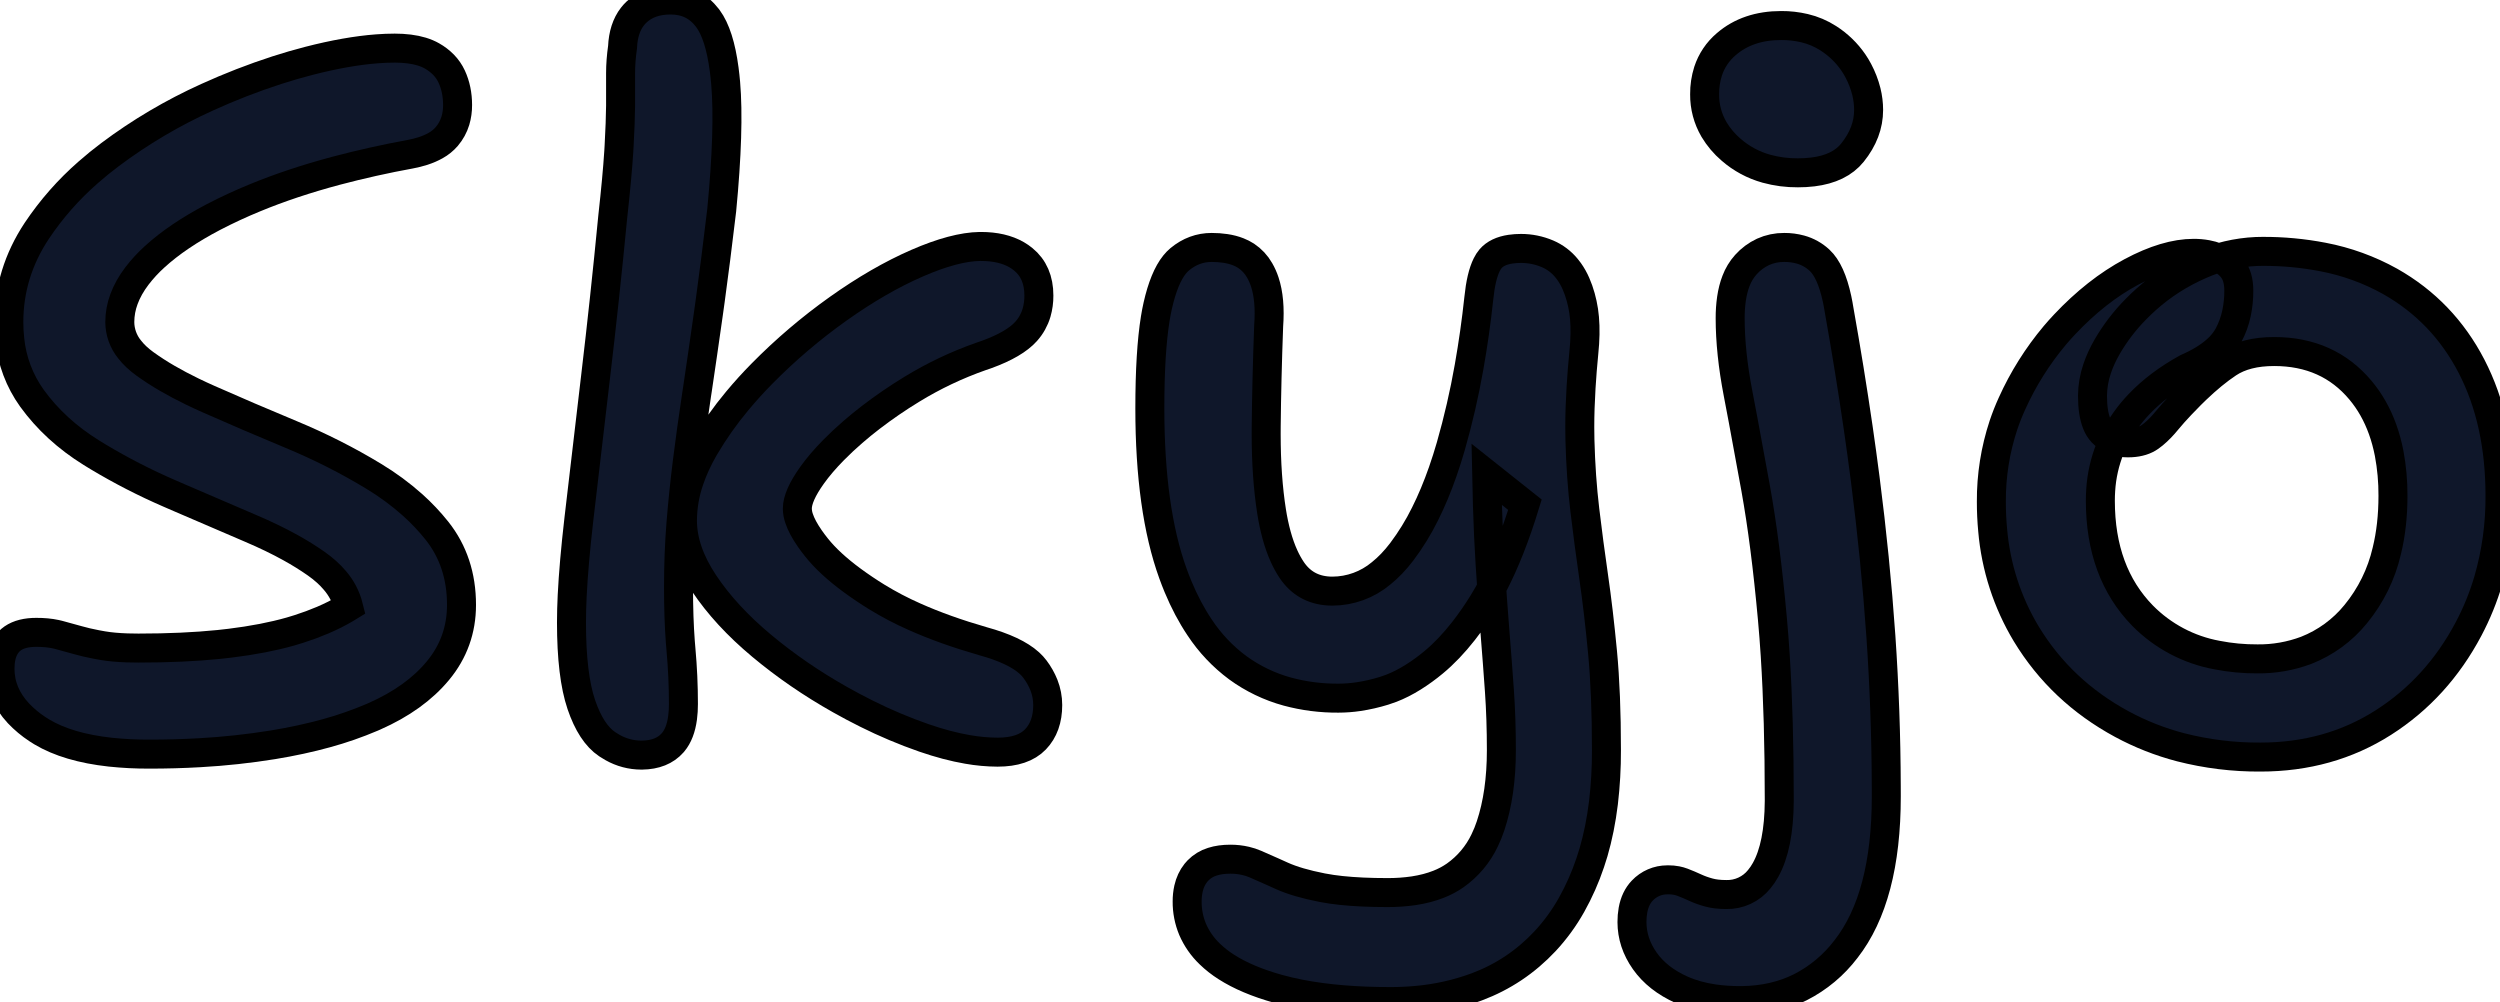
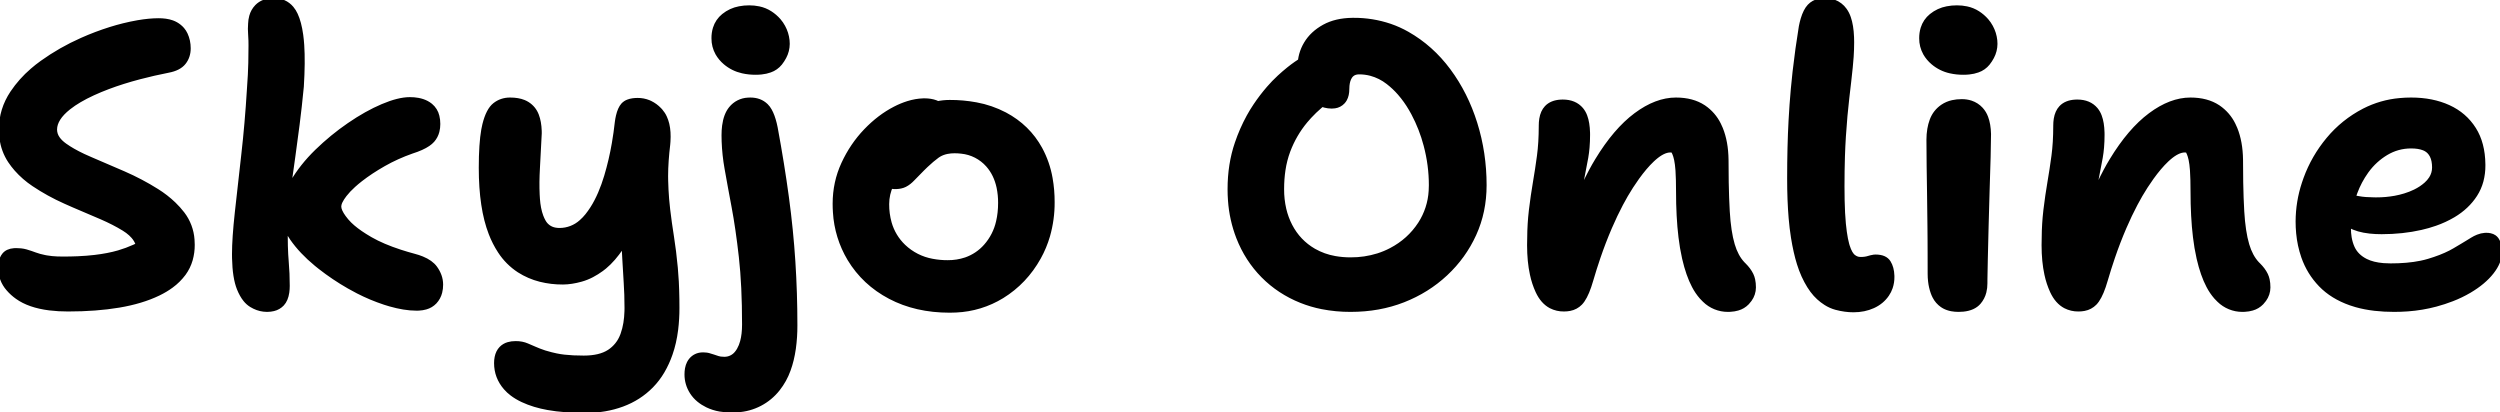
- <svg xmlns="http://www.w3.org/2000/svg" width="81.472" height="32.64" viewBox="0 0 81.472 32.64">
-   <g id="svgGroup" stroke-linecap="round" fill-rule="nonzero" font-size="9pt" stroke="#000" stroke-width="0.25mm" fill="#0f172a" style="stroke:#000;stroke-width:0.25mm;fill:#0f172a">
-     <path d="M 3.592 24.512 Q 2.211 24.36 1.36 23.851 A 3.274 3.274 0 0 1 1.216 23.76 A 3.517 3.517 0 0 1 0.601 23.246 Q 0 22.602 0 21.792 Q 0 21.382 0.146 21.109 A 0.913 0.913 0 0 1 0.288 20.912 Q 0.52 20.667 0.961 20.619 A 2.088 2.088 0 0 1 1.184 20.608 A 3.639 3.639 0 0 1 1.515 20.622 Q 1.675 20.637 1.814 20.667 A 1.984 1.984 0 0 1 1.904 20.688 Q 2.208 20.768 2.544 20.864 Q 2.801 20.938 3.134 21.002 A 10.763 10.763 0 0 0 3.344 21.04 A 4.767 4.767 0 0 0 3.717 21.088 Q 3.914 21.106 4.141 21.114 A 10.716 10.716 0 0 0 4.512 21.12 Q 5.97 21.12 7.132 21.002 A 17.435 17.435 0 0 0 7.504 20.96 A 15.507 15.507 0 0 0 8.553 20.796 Q 9.042 20.701 9.468 20.58 A 8.547 8.547 0 0 0 9.744 20.496 A 8.915 8.915 0 0 0 10.518 20.209 Q 10.924 20.035 11.264 19.834 A 5.363 5.363 0 0 0 11.36 19.776 A 2.082 2.082 0 0 0 10.913 18.915 Q 10.669 18.625 10.304 18.368 A 9.228 9.228 0 0 0 9.468 17.848 Q 8.88 17.522 8.16 17.216 A 327.155 327.155 0 0 1 5.859 16.227 A 359.961 359.961 0 0 1 5.52 16.08 A 19.885 19.885 0 0 1 3.2 14.889 A 18.198 18.198 0 0 1 2.976 14.752 Q 1.792 14.016 1.04 12.976 A 3.956 3.956 0 0 1 0.319 11.065 A 5.087 5.087 0 0 1 0.288 10.496 Q 0.288 8.896 1.2 7.52 A 9.639 9.639 0 0 1 2.873 5.618 A 11.554 11.554 0 0 1 3.584 5.04 Q 5.056 3.936 6.752 3.168 A 21.44 21.44 0 0 1 9.021 2.287 A 18.219 18.219 0 0 1 10.064 1.984 Q 11.301 1.666 12.285 1.591 A 7.659 7.659 0 0 1 12.864 1.568 A 3.745 3.745 0 0 1 13.334 1.596 Q 13.779 1.652 14.08 1.824 A 1.677 1.677 0 0 1 14.454 2.11 A 1.383 1.383 0 0 1 14.72 2.496 Q 14.912 2.912 14.912 3.424 A 1.74 1.74 0 0 1 14.84 3.936 A 1.436 1.436 0 0 1 14.56 4.448 A 1.344 1.344 0 0 1 14.195 4.744 Q 14.017 4.845 13.789 4.92 A 3.424 3.424 0 0 1 13.376 5.024 A 31.74 31.74 0 0 0 10.956 5.564 Q 9.501 5.953 8.304 6.448 A 16.546 16.546 0 0 0 6.958 7.072 Q 5.786 7.686 5.04 8.368 A 4.691 4.691 0 0 0 4.466 8.99 Q 4.18 9.366 4.04 9.749 A 2.155 2.155 0 0 0 3.904 10.496 A 1.425 1.425 0 0 0 4.223 11.387 Q 4.414 11.634 4.72 11.856 A 8.633 8.633 0 0 0 5.457 12.332 Q 5.827 12.547 6.259 12.757 A 16.461 16.461 0 0 0 6.8 13.008 Q 8.064 13.568 9.488 14.16 Q 10.912 14.752 12.176 15.52 A 8.481 8.481 0 0 1 13.449 16.458 A 6.885 6.885 0 0 1 14.24 17.296 Q 15.04 18.304 15.04 19.712 Q 15.04 20.928 14.272 21.856 Q 13.526 22.758 12.205 23.342 A 8.076 8.076 0 0 1 12.128 23.376 A 11.68 11.68 0 0 1 10.633 23.896 Q 9.824 24.12 8.896 24.272 A 22.941 22.941 0 0 1 6.515 24.53 A 28.577 28.577 0 0 1 4.864 24.576 A 11.687 11.687 0 0 1 3.592 24.512 Z" id="0" />
-     <path d="M 31.533 24.423 Q 30.868 24.309 30.112 24.048 A 15.8 15.8 0 0 1 28.241 23.259 A 18.873 18.873 0 0 1 27.376 22.8 Q 25.984 22.016 24.816 21.04 Q 23.648 20.064 22.944 19.008 Q 22.24 17.952 22.24 16.96 A 4.107 4.107 0 0 1 22.468 15.639 Q 22.64 15.131 22.94 14.61 A 6.946 6.946 0 0 1 22.96 14.576 A 11.299 11.299 0 0 1 24.029 13.061 A 13.999 13.999 0 0 1 24.832 12.176 Q 25.984 11.008 27.312 10.064 Q 28.64 9.12 29.888 8.576 Q 31.108 8.045 31.93 8.032 A 2.588 2.588 0 0 1 31.968 8.032 Q 32.666 8.032 33.134 8.303 A 1.623 1.623 0 0 1 33.344 8.448 Q 33.856 8.864 33.856 9.632 A 1.959 1.959 0 0 1 33.779 10.193 A 1.568 1.568 0 0 1 33.44 10.8 Q 33.063 11.22 32.162 11.549 A 7.46 7.46 0 0 1 31.968 11.616 Q 30.784 12.032 29.712 12.688 A 15.164 15.164 0 0 0 28.373 13.606 A 12.819 12.819 0 0 0 27.792 14.08 A 10.95 10.95 0 0 0 27.164 14.668 Q 26.749 15.089 26.464 15.488 Q 25.984 16.16 25.984 16.576 A 1.025 1.025 0 0 0 26.042 16.897 Q 26.138 17.186 26.393 17.553 A 5.593 5.593 0 0 0 26.608 17.84 Q 27.027 18.367 27.772 18.915 A 12.05 12.05 0 0 0 28.576 19.456 A 10.336 10.336 0 0 0 29.795 20.095 Q 30.778 20.535 32.032 20.896 Q 33.077 21.183 33.546 21.609 A 1.386 1.386 0 0 1 33.728 21.808 A 2.233 2.233 0 0 1 34.02 22.325 A 1.772 1.772 0 0 1 34.144 22.976 Q 34.144 23.68 33.744 24.096 Q 33.344 24.512 32.512 24.512 A 5.795 5.795 0 0 1 31.533 24.423 Z M 19.962 24.36 A 2.382 2.382 0 0 1 19.792 24.256 Q 19.264 23.904 18.944 22.96 Q 18.624 22.016 18.624 20.288 A 18.042 18.042 0 0 1 18.647 19.41 Q 18.699 18.358 18.864 16.928 Q 19.104 14.848 19.408 12.288 Q 19.712 9.728 19.968 7.072 Q 20.111 5.784 20.165 4.944 A 21.105 21.105 0 0 0 20.176 4.752 Q 20.219 3.965 20.224 3.447 A 13.571 13.571 0 0 0 20.224 3.328 L 20.224 2.384 Q 20.224 1.984 20.288 1.536 Q 20.315 0.921 20.61 0.54 A 1.298 1.298 0 0 1 20.736 0.4 Q 21.152 0 21.856 0 Q 22.607 0 23.052 0.581 A 1.822 1.822 0 0 1 23.072 0.608 Q 23.45 1.121 23.6 2.262 A 9.88 9.88 0 0 1 23.648 2.704 Q 23.776 4.192 23.52 6.848 A 188.345 188.345 0 0 1 23.327 8.421 Q 23.236 9.14 23.147 9.786 A 110.579 110.579 0 0 1 23.088 10.208 Q 22.894 11.582 22.728 12.692 A 209.85 209.85 0 0 1 22.704 12.848 Q 22.528 14.016 22.4 15.04 Q 22.272 16.064 22.192 17.056 Q 22.112 18.048 22.112 19.136 A 28.29 28.29 0 0 0 22.127 20.092 Q 22.142 20.528 22.171 20.915 A 15.935 15.935 0 0 0 22.192 21.168 Q 22.272 22.048 22.272 22.944 A 3.369 3.369 0 0 1 22.244 23.393 Q 22.176 23.902 21.938 24.187 A 1.003 1.003 0 0 1 21.92 24.208 Q 21.576 24.599 20.925 24.608 A 2.222 2.222 0 0 1 20.896 24.608 A 1.907 1.907 0 0 1 19.962 24.36 Z" id="1" />
-     <path d="M 48.448 15.456 L 49.696 16.448 Q 49.232 17.962 48.675 19.038 A 9.041 9.041 0 0 1 48.32 19.664 A 10.295 10.295 0 0 1 47.692 20.567 Q 47.217 21.173 46.72 21.584 A 6.178 6.178 0 0 1 46.052 22.069 Q 45.69 22.295 45.338 22.431 A 3.411 3.411 0 0 1 45.104 22.512 A 5.662 5.662 0 0 1 44.27 22.703 A 4.5 4.5 0 0 1 43.616 22.752 A 6.195 6.195 0 0 1 41.952 22.538 A 4.98 4.98 0 0 1 40.336 21.76 A 5.193 5.193 0 0 1 39.095 20.448 Q 38.699 19.86 38.39 19.117 A 9.8 9.8 0 0 1 38.224 18.688 Q 37.472 16.608 37.472 13.312 Q 37.472 11.476 37.649 10.381 A 6.879 6.879 0 0 1 37.728 9.968 Q 37.936 9.045 38.281 8.619 A 1.201 1.201 0 0 1 38.448 8.448 Q 38.912 8.064 39.488 8.064 A 2.958 2.958 0 0 1 39.933 8.096 Q 40.165 8.131 40.354 8.206 A 1.411 1.411 0 0 1 40.608 8.336 A 1.392 1.392 0 0 1 41.048 8.808 A 1.986 1.986 0 0 1 41.216 9.184 Q 41.408 9.76 41.344 10.624 Q 41.28 12.352 41.264 13.904 A 22.969 22.969 0 0 0 41.263 14.141 Q 41.263 15.55 41.44 16.672 A 7.046 7.046 0 0 0 41.604 17.444 Q 41.708 17.821 41.848 18.128 A 3.103 3.103 0 0 0 42.096 18.576 Q 42.528 19.217 43.308 19.261 A 2.071 2.071 0 0 0 43.424 19.264 A 2.479 2.479 0 0 0 45.007 18.686 Q 45.36 18.404 45.68 17.984 A 7.791 7.791 0 0 0 46.441 16.748 Q 46.755 16.121 47.018 15.368 A 15.709 15.709 0 0 0 47.28 14.544 A 25.385 25.385 0 0 0 47.876 11.957 A 32.907 32.907 0 0 0 48.192 9.728 Q 48.266 8.993 48.452 8.624 A 0.951 0.951 0 0 1 48.576 8.432 Q 48.788 8.185 49.226 8.12 A 2.328 2.328 0 0 1 49.568 8.096 Q 50.016 8.096 50.432 8.272 A 1.621 1.621 0 0 1 51.053 8.74 A 1.98 1.98 0 0 1 51.136 8.848 A 2.185 2.185 0 0 1 51.36 9.247 Q 51.447 9.445 51.513 9.681 A 4.232 4.232 0 0 1 51.568 9.904 A 3.617 3.617 0 0 1 51.637 10.364 Q 51.681 10.865 51.616 11.488 A 30.82 30.82 0 0 0 51.525 12.623 Q 51.483 13.317 51.483 13.919 A 15.856 15.856 0 0 0 51.488 14.336 Q 51.52 15.552 51.648 16.624 Q 51.776 17.696 51.936 18.8 Q 52.096 19.904 52.224 21.248 Q 52.352 22.592 52.352 24.448 A 14.24 14.24 0 0 1 52.255 26.16 Q 52.149 27.027 51.931 27.774 A 8.19 8.19 0 0 1 51.824 28.112 A 8.046 8.046 0 0 1 51.215 29.488 A 6.169 6.169 0 0 1 50.352 30.672 Q 49.408 31.68 48.128 32.16 A 7.572 7.572 0 0 1 46.156 32.602 A 9.187 9.187 0 0 1 45.312 32.64 Q 43.646 32.64 42.383 32.396 A 9.238 9.238 0 0 1 41.648 32.224 Q 40.63 31.939 39.964 31.512 A 3.365 3.365 0 0 1 39.424 31.088 A 2.457 2.457 0 0 1 38.866 30.287 A 2.317 2.317 0 0 1 38.688 29.376 A 1.878 1.878 0 0 1 38.732 28.96 Q 38.799 28.662 38.972 28.445 A 1.16 1.16 0 0 1 39.04 28.368 A 1.107 1.107 0 0 1 39.509 28.082 Q 39.763 28 40.096 28 A 2.177 2.177 0 0 1 40.6 28.057 A 1.855 1.855 0 0 1 40.912 28.16 Q 41.165 28.27 41.479 28.41 A 92.533 92.533 0 0 1 41.776 28.544 Q 42.272 28.768 43.088 28.928 A 7.191 7.191 0 0 0 43.708 29.019 Q 44.355 29.088 45.216 29.088 A 5.722 5.722 0 0 0 46.075 29.028 Q 46.519 28.96 46.881 28.817 A 2.629 2.629 0 0 0 47.424 28.528 A 2.939 2.939 0 0 0 48.385 27.384 A 3.855 3.855 0 0 0 48.576 26.912 Q 48.928 25.856 48.928 24.448 Q 48.928 23.424 48.864 22.512 Q 48.8 21.6 48.72 20.608 Q 48.64 19.616 48.56 18.368 Q 48.505 17.51 48.473 16.456 A 87.791 87.791 0 0 1 48.448 15.456 Z" id="2" />
-     <path d="M 55.849 32.55 Q 55.266 32.465 54.8 32.256 Q 54.016 31.904 53.6 31.312 Q 53.184 30.72 53.184 30.048 A 2.156 2.156 0 0 1 53.217 29.659 Q 53.289 29.266 53.52 29.024 A 1.117 1.117 0 0 1 54.334 28.673 A 1.465 1.465 0 0 1 54.368 28.672 A 1.415 1.415 0 0 1 54.639 28.697 A 1.149 1.149 0 0 1 54.832 28.752 Q 55.04 28.832 55.248 28.928 Q 55.456 29.024 55.696 29.088 A 1.784 1.784 0 0 0 55.939 29.134 Q 56.086 29.152 56.256 29.152 A 1.337 1.337 0 0 0 57.33 28.654 A 1.957 1.957 0 0 0 57.536 28.352 Q 57.975 27.568 57.984 26.108 A 9.954 9.954 0 0 0 57.984 26.048 Q 57.984 23.427 57.853 21.368 A 44.976 44.976 0 0 0 57.76 20.16 Q 57.536 17.696 57.216 15.92 Q 56.996 14.699 56.806 13.69 A 193.96 193.96 0 0 0 56.64 12.816 Q 56.384 11.488 56.384 10.368 A 4.346 4.346 0 0 1 56.427 9.736 Q 56.474 9.413 56.575 9.154 A 1.679 1.679 0 0 1 56.896 8.624 A 1.731 1.731 0 0 1 57.454 8.209 A 1.639 1.639 0 0 1 58.144 8.064 A 1.948 1.948 0 0 1 58.674 8.133 A 1.497 1.497 0 0 1 59.296 8.48 Q 59.672 8.829 59.868 9.743 A 6.91 6.91 0 0 1 59.936 10.112 A 122.343 122.343 0 0 1 60.557 13.944 A 104.167 104.167 0 0 1 60.784 15.6 Q 61.12 18.208 61.296 20.736 A 74.711 74.711 0 0 1 61.471 25.617 A 81.638 81.638 0 0 1 61.472 25.952 Q 61.472 29.248 60.16 30.928 A 4.336 4.336 0 0 1 58.667 32.175 Q 57.82 32.595 56.772 32.608 A 5.421 5.421 0 0 1 56.704 32.608 A 5.945 5.945 0 0 1 55.849 32.55 Z M 57.565 5.498 A 2.948 2.948 0 0 1 56.416 4.88 A 2.67 2.67 0 0 1 55.857 4.219 A 2.227 2.227 0 0 1 55.552 3.072 A 2.403 2.403 0 0 1 55.664 2.322 A 1.947 1.947 0 0 1 56.256 1.44 Q 56.96 0.832 58.048 0.832 A 3.227 3.227 0 0 1 58.807 0.918 A 2.483 2.483 0 0 1 59.584 1.248 A 2.849 2.849 0 0 1 60.398 2.035 A 2.743 2.743 0 0 1 60.56 2.304 A 3.011 3.011 0 0 1 60.822 2.984 A 2.503 2.503 0 0 1 60.896 3.584 Q 60.896 4.32 60.368 4.976 Q 59.949 5.497 59.076 5.604 A 3.97 3.97 0 0 1 58.592 5.632 A 3.766 3.766 0 0 1 57.565 5.498 Z" id="3" />
-     <path d="M 71.062 24.352 A 8.6 8.6 0 0 1 69.152 23.6 Q 67.168 22.528 66.032 20.656 A 7.855 7.855 0 0 1 64.939 17.281 A 9.763 9.763 0 0 1 64.896 16.352 A 7.789 7.789 0 0 1 65.29 13.856 A 7.259 7.259 0 0 1 65.568 13.152 A 9.575 9.575 0 0 1 66.964 10.93 A 8.877 8.877 0 0 1 67.28 10.576 Q 68.32 9.472 69.456 8.864 Q 70.592 8.256 71.488 8.256 A 2.33 2.33 0 0 1 71.919 8.294 A 1.871 1.871 0 0 1 72.24 8.384 A 1.279 1.279 0 0 1 72.548 8.55 A 1.068 1.068 0 0 1 72.768 8.768 A 0.88 0.88 0 0 1 72.906 9.05 Q 72.96 9.234 72.96 9.472 A 3.497 3.497 0 0 1 72.886 10.206 A 2.713 2.713 0 0 1 72.624 10.928 A 1.775 1.775 0 0 1 72.247 11.397 Q 71.88 11.731 71.264 12 Q 70.336 12.512 69.712 13.168 A 4.701 4.701 0 0 0 68.911 14.295 A 4.354 4.354 0 0 0 68.768 14.608 A 4.366 4.366 0 0 0 68.459 15.977 A 5.16 5.16 0 0 0 68.448 16.32 Q 68.448 18.656 69.824 20.064 A 4.562 4.562 0 0 0 72.249 21.348 A 6.668 6.668 0 0 0 73.568 21.472 A 4.373 4.373 0 0 0 75.157 21.193 A 3.926 3.926 0 0 0 76.768 20.016 A 5.032 5.032 0 0 0 77.783 17.954 Q 77.984 17.135 77.984 16.16 A 7.261 7.261 0 0 0 77.859 14.772 Q 77.699 13.951 77.334 13.307 A 3.963 3.963 0 0 0 76.928 12.72 Q 75.872 11.456 74.112 11.456 Q 73.184 11.456 72.608 11.84 Q 72.113 12.17 71.571 12.689 A 11.444 11.444 0 0 0 71.392 12.864 A 16.908 16.908 0 0 0 71.072 13.193 Q 70.809 13.471 70.624 13.696 A 3.93 3.93 0 0 1 70.41 13.938 Q 70.295 14.057 70.182 14.15 A 2.022 2.022 0 0 1 70.064 14.24 Q 69.827 14.408 69.455 14.429 A 1.941 1.941 0 0 1 69.344 14.432 A 1.269 1.269 0 0 1 68.95 14.373 A 1.041 1.041 0 0 1 68.512 14.096 A 0.923 0.923 0 0 1 68.33 13.803 Q 68.192 13.463 68.192 12.896 A 2.765 2.765 0 0 1 68.342 12.018 Q 68.46 11.663 68.672 11.296 A 6.101 6.101 0 0 1 69.608 10.074 A 7.133 7.133 0 0 1 69.936 9.76 Q 70.72 9.056 71.712 8.624 A 5.04 5.04 0 0 1 73.528 8.196 A 4.836 4.836 0 0 1 73.728 8.192 A 10.124 10.124 0 0 1 75.705 8.376 A 7.306 7.306 0 0 1 77.888 9.168 Q 79.616 10.144 80.544 11.936 Q 81.472 13.728 81.472 16.16 A 9.692 9.692 0 0 1 81.092 18.913 A 8.543 8.543 0 0 1 80.448 20.496 Q 79.424 22.432 77.664 23.552 Q 75.904 24.672 73.664 24.672 A 10.204 10.204 0 0 1 71.062 24.352 Z" id="4" />
+ <svg xmlns="http://www.w3.org/2000/svg" width="621" height="102.101" viewBox="0 0 621 102.101">
+   <g id="svgGroup" stroke-linecap="round" fill-rule="nonzero" font-size="9pt" stroke="#000" stroke-width="0.25mm" fill="#000" style="stroke:#000;stroke-width:0.25mm;fill:#000">
+     <path d="M 328.356 76.324 A 29.468 29.468 0 0 1 323.2 74.8 Q 317.7 72.6 313.7 68.55 Q 309.7 64.5 307.55 59 A 31.618 31.618 0 0 1 305.503 49.796 A 37.438 37.438 0 0 1 305.4 47 Q 305.4 40.8 307.2 35.55 A 41.832 41.832 0 0 1 310.109 28.922 A 36.025 36.025 0 0 1 311.8 26.15 A 44.077 44.077 0 0 1 315.055 21.884 A 34.844 34.844 0 0 1 317.75 19.1 A 45.058 45.058 0 0 1 320.049 17.115 Q 321.913 15.619 323.6 14.65 Q 325.835 13.367 327.317 13.146 A 3.963 3.963 0 0 1 327.9 13.1 A 10.727 10.727 0 0 1 329.166 13.171 Q 330.15 13.288 330.9 13.6 A 3.622 3.622 0 0 1 331.822 14.174 Q 332.53 14.765 333.2 15.8 Q 335.1 18.4 334.15 20.5 A 8.136 8.136 0 0 1 332.546 22.818 A 11.206 11.206 0 0 1 330.9 24.2 A 32.481 32.481 0 0 0 325.326 28.987 A 29.682 29.682 0 0 0 324.35 30.1 Q 321.6 33.4 320.05 37.5 A 23.137 23.137 0 0 0 318.841 42.224 Q 318.503 44.452 318.5 46.961 A 37.553 37.553 0 0 0 318.5 47 A 21.648 21.648 0 0 0 319.045 51.954 A 17.555 17.555 0 0 0 320.55 56.05 Q 322.6 60 326.4 62.2 A 15.988 15.988 0 0 0 331.588 64.065 A 21.8 21.8 0 0 0 335.5 64.4 A 22.249 22.249 0 0 0 342.287 63.389 A 20.097 20.097 0 0 0 345.5 62.05 Q 350 59.7 352.7 55.55 A 16.76 16.76 0 0 0 355.353 47.413 A 20.659 20.659 0 0 0 355.4 46 Q 355.4 41 354.1 36.1 A 36.432 36.432 0 0 0 351.018 28.204 A 33.561 33.561 0 0 0 350.4 27.1 A 25.201 25.201 0 0 0 347.61 23.196 A 20.158 20.158 0 0 0 344.75 20.5 A 11.906 11.906 0 0 0 340.491 18.367 A 11.353 11.353 0 0 0 337.6 18 A 3.21 3.21 0 0 0 336.712 18.116 A 2.242 2.242 0 0 0 335.4 19.1 Q 334.858 19.952 334.736 21.283 A 8.937 8.937 0 0 0 334.7 22.1 Q 334.7 23.649 334.129 24.681 A 3.505 3.505 0 0 1 333.65 25.35 A 3.462 3.462 0 0 1 331.552 26.445 A 4.943 4.943 0 0 1 330.8 26.5 A 7.048 7.048 0 0 1 327.43 25.628 A 8.625 8.625 0 0 1 326.95 25.35 A 7.77 7.77 0 0 1 324.737 23.249 A 10.115 10.115 0 0 1 323.95 21.95 A 9.901 9.901 0 0 1 323.092 19.46 Q 322.855 18.327 322.811 17.018 A 18.101 18.101 0 0 1 322.8 16.4 Q 322.8 13.4 324.35 10.8 Q 325.9 8.2 328.9 6.55 Q 331.805 4.953 335.927 4.902 A 22.092 22.092 0 0 1 336.2 4.9 A 27.796 27.796 0 0 1 345.31 6.365 A 25.564 25.564 0 0 1 349.6 8.3 Q 355.6 11.7 359.9 17.5 Q 364.2 23.3 366.5 30.65 Q 368.8 38 368.8 46 Q 368.8 52.6 366.25 58.2 Q 363.7 63.8 359.15 68.05 Q 354.6 72.3 348.6 74.65 Q 342.6 77 335.5 77 A 36.249 36.249 0 0 1 328.356 76.324 Z M 154.5 49.6 L 158.7 52.9 A 54.859 54.859 0 0 1 157.017 56.901 Q 156.143 58.758 155.21 60.307 A 28.618 28.618 0 0 1 154.35 61.65 A 27.374 27.374 0 0 1 152.408 64.19 Q 151.331 65.43 150.214 66.356 A 14.879 14.879 0 0 1 149.45 66.95 A 18.841 18.841 0 0 1 147.071 68.432 A 13.998 13.998 0 0 1 144.4 69.5 Q 141.942 70.189 139.87 70.2 A 12.668 12.668 0 0 1 139.8 70.2 A 22.589 22.589 0 0 1 134.182 69.53 A 17.969 17.969 0 0 1 128.9 67.25 A 16.278 16.278 0 0 1 124.118 62.45 A 23.357 23.357 0 0 1 121.85 58 Q 119.4 51.7 119.4 41.7 Q 119.4 35.713 120.022 32.216 A 19.576 19.576 0 0 1 120.3 30.9 Q 121.2 27.3 122.85 26 Q 124.5 24.7 126.7 24.7 Q 128.708 24.7 130.135 25.281 A 5.702 5.702 0 0 1 131.05 25.75 Q 132.7 26.8 133.4 28.65 Q 134.019 30.285 134.091 32.506 A 18.366 18.366 0 0 1 134.1 33.1 Q 133.9 37.4 133.65 41.7 Q 133.439 45.329 133.584 48.352 A 45.123 45.123 0 0 0 133.65 49.45 A 18.891 18.891 0 0 0 133.934 51.663 Q 134.153 52.796 134.509 53.734 A 8.907 8.907 0 0 0 135.1 55 A 3.942 3.942 0 0 0 137.928 57.007 A 5.867 5.867 0 0 0 139 57.1 A 7.934 7.934 0 0 0 144.337 55.033 A 11.942 11.942 0 0 0 145.8 53.5 A 21.541 21.541 0 0 0 148.098 49.936 Q 149.048 48.116 149.839 45.912 A 43.249 43.249 0 0 0 150.55 43.75 A 69.628 69.628 0 0 0 152.452 35.614 A 85.31 85.31 0 0 0 153.2 30.3 A 15.748 15.748 0 0 1 153.471 28.791 Q 153.901 26.959 154.7 26.05 A 3.241 3.241 0 0 1 155.977 25.185 Q 156.514 24.975 157.188 24.879 A 8.684 8.684 0 0 1 158.4 24.8 A 7.212 7.212 0 0 1 161.184 25.336 A 6.961 6.961 0 0 1 161.55 25.5 A 8.12 8.12 0 0 1 163.858 27.185 A 9.431 9.431 0 0 1 164.15 27.5 A 6.692 6.692 0 0 1 165.226 29.189 Q 165.556 29.917 165.772 30.784 A 11.259 11.259 0 0 1 165.8 30.9 Q 166.23 32.705 166.069 35.175 A 24.026 24.026 0 0 1 166 36 A 78.235 78.235 0 0 0 165.631 39.833 Q 165.486 41.899 165.486 43.727 A 43.28 43.28 0 0 0 165.5 44.85 A 83.972 83.972 0 0 0 165.742 49.468 A 68.796 68.796 0 0 0 166 52.05 Q 166.4 55.4 166.95 58.85 Q 167.5 62.3 167.9 66.55 A 81.673 81.673 0 0 1 168.144 69.942 Q 168.251 72.002 168.285 74.329 A 150.63 150.63 0 0 1 168.3 76.5 A 43.141 43.141 0 0 1 167.981 81.895 Q 167.563 85.203 166.6 87.95 A 24.215 24.215 0 0 1 164.6 92.301 A 18.697 18.697 0 0 1 161.85 95.9 Q 158.8 99 154.6 100.55 Q 150.4 102.1 145.5 102.1 A 66.615 66.615 0 0 1 140.48 101.923 Q 138.109 101.743 136.089 101.381 A 28.349 28.349 0 0 1 132.8 100.6 A 22.519 22.519 0 0 1 129.764 99.442 Q 128.266 98.734 127.12 97.86 A 10.557 10.557 0 0 1 125.55 96.4 Q 123.2 93.7 123.2 90.2 A 7.392 7.392 0 0 1 123.335 88.744 Q 123.61 87.374 124.45 86.5 A 3.993 3.993 0 0 1 126.22 85.449 Q 127.05 85.2 128.1 85.2 Q 129.7 85.2 130.95 85.75 Q 131.81 86.129 132.882 86.578 A 183.058 183.058 0 0 0 133.9 87 Q 135.169 87.523 136.938 87.961 A 37.46 37.46 0 0 0 138.2 88.25 A 21.324 21.324 0 0 0 140.177 88.564 Q 141.21 88.682 142.416 88.741 A 52.846 52.846 0 0 0 145 88.8 Q 149 88.8 151.3 87.3 A 8.235 8.235 0 0 0 154.499 83.316 A 10.2 10.2 0 0 0 154.6 83.05 A 15.585 15.585 0 0 0 155.318 80.242 Q 155.547 78.844 155.59 77.251 A 27.705 27.705 0 0 0 155.6 76.5 Q 155.6 73.1 155.4 70.2 Q 155.2 67.3 155.05 64.3 Q 154.9 61.3 154.7 57.75 A 117.585 117.585 0 0 1 154.563 54.443 Q 154.516 52.752 154.504 50.873 A 201.558 201.558 0 0 1 154.5 49.6 Z M 391.8 61.6 L 388.7 58.6 A 106.578 106.578 0 0 1 391.652 50.046 Q 393.303 45.883 395.163 42.411 A 56.207 56.207 0 0 1 396.65 39.8 Q 401.2 32.3 406.3 28.5 Q 411.4 24.7 416.3 24.7 Q 420.422 24.7 423.195 26.53 A 9.718 9.718 0 0 1 423.3 26.6 A 11.185 11.185 0 0 1 427.028 30.91 A 13.957 13.957 0 0 1 427.5 31.95 Q 428.837 35.244 428.897 39.676 A 30.992 30.992 0 0 1 428.9 40.1 A 298.149 298.149 0 0 0 428.942 45.266 Q 428.977 47.29 429.042 49.098 A 147.665 147.665 0 0 0 429.2 52.5 Q 429.5 57.6 430.45 60.8 Q 431.309 63.694 432.945 65.443 A 8.342 8.342 0 0 0 433.3 65.8 A 10.697 10.697 0 0 1 434.293 66.936 A 7.851 7.851 0 0 1 435.1 68.25 A 5.574 5.574 0 0 1 435.51 69.469 Q 435.7 70.332 435.7 71.4 A 5.219 5.219 0 0 1 434.693 74.468 A 7.164 7.164 0 0 1 434.05 75.25 A 5.262 5.262 0 0 1 431.664 76.677 Q 430.813 76.93 429.788 76.985 A 10.934 10.934 0 0 1 429.2 77 A 8.325 8.325 0 0 1 423.339 74.61 A 11.602 11.602 0 0 1 422.6 73.85 A 13.966 13.966 0 0 1 420.719 71.079 Q 419.261 68.317 418.315 64.215 A 44.553 44.553 0 0 1 418.3 64.15 A 51.413 51.413 0 0 1 417.401 58.862 Q 416.8 53.892 416.8 47.5 Q 416.8 44.46 416.665 42.412 A 40.407 40.407 0 0 0 416.65 42.2 Q 416.546 40.746 416.323 39.676 A 9.806 9.806 0 0 0 416.1 38.8 A 7.019 7.019 0 0 0 415.576 37.532 A 5.596 5.596 0 0 0 414.95 36.6 A 7.804 7.804 0 0 0 414.03 35.676 A 10.702 10.702 0 0 0 413 34.9 A 21.392 21.392 0 0 1 414.695 34.964 Q 415.522 35.03 416.236 35.164 A 10.492 10.492 0 0 1 417.05 35.35 A 4.395 4.395 0 0 1 418.366 35.94 A 3.744 3.744 0 0 1 419.5 37.15 A 4.391 4.391 0 0 1 419.944 38.226 Q 420.259 39.369 420.203 41.028 A 15.744 15.744 0 0 1 420.2 41.1 A 26.107 26.107 0 0 0 419.336 40.022 Q 418.504 39.043 417.816 38.479 A 5.803 5.803 0 0 0 417.45 38.2 Q 416.3 37.4 414.9 37.4 Q 413.183 37.4 410.976 39.32 A 16.585 16.585 0 0 0 410.5 39.75 A 24.641 24.641 0 0 0 408.59 41.78 Q 407.678 42.857 406.735 44.168 A 54.007 54.007 0 0 0 405.25 46.35 A 57.374 57.374 0 0 0 402.716 50.697 Q 401.305 53.366 399.95 56.5 A 102.302 102.302 0 0 0 397.081 63.965 A 128.917 128.917 0 0 0 395.3 69.6 Q 394.339 72.965 393.185 74.629 A 5.732 5.732 0 0 1 392.6 75.35 A 4.963 4.963 0 0 1 389.947 76.764 A 7.289 7.289 0 0 1 388.5 76.9 A 6.956 6.956 0 0 1 385.185 76.129 Q 383.131 75.037 381.9 72.4 A 20.218 20.218 0 0 1 380.502 68.159 Q 379.8 64.947 379.8 60.9 A 95.632 95.632 0 0 1 379.863 57.333 Q 379.929 55.571 380.064 54.006 A 51.617 51.617 0 0 1 380.25 52.2 Q 380.7 48.5 381.25 45.3 Q 381.8 42.1 382.25 38.75 Q 382.693 35.453 382.7 31.332 A 77.932 77.932 0 0 0 382.7 31.2 A 10.29 10.29 0 0 1 382.824 29.551 Q 383.116 27.755 384.1 26.7 Q 385.38 25.329 387.747 25.211 A 9.139 9.139 0 0 1 388.2 25.2 Q 391.2 25.2 392.85 27.15 A 5.742 5.742 0 0 1 393.823 28.868 Q 394.433 30.501 394.493 32.949 A 22.242 22.242 0 0 1 394.5 33.5 A 37.039 37.039 0 0 1 394.373 36.639 A 28.251 28.251 0 0 1 394.05 39.15 Q 393.6 41.7 393 44.65 A 52.681 52.681 0 0 0 392.578 47.018 Q 392.25 49.119 392 51.65 Q 391.6 55.7 391.8 61.6 Z M 519.6 61.6 L 516.5 58.6 A 106.578 106.578 0 0 1 519.452 50.046 Q 521.103 45.883 522.963 42.411 A 56.207 56.207 0 0 1 524.45 39.8 Q 529 32.3 534.1 28.5 Q 539.2 24.7 544.1 24.7 Q 548.222 24.7 550.995 26.53 A 9.718 9.718 0 0 1 551.1 26.6 A 11.185 11.185 0 0 1 554.828 30.91 A 13.957 13.957 0 0 1 555.3 31.95 Q 556.637 35.244 556.697 39.676 A 30.992 30.992 0 0 1 556.7 40.1 A 298.149 298.149 0 0 0 556.742 45.266 Q 556.777 47.29 556.842 49.098 A 147.665 147.665 0 0 0 557 52.5 Q 557.3 57.6 558.25 60.8 Q 559.109 63.694 560.745 65.443 A 8.342 8.342 0 0 0 561.1 65.8 A 10.697 10.697 0 0 1 562.093 66.936 A 7.851 7.851 0 0 1 562.9 68.25 A 5.574 5.574 0 0 1 563.31 69.469 Q 563.5 70.332 563.5 71.4 A 5.219 5.219 0 0 1 562.493 74.468 A 7.164 7.164 0 0 1 561.85 75.25 A 5.262 5.262 0 0 1 559.464 76.677 Q 558.613 76.93 557.588 76.985 A 10.934 10.934 0 0 1 557 77 A 8.325 8.325 0 0 1 551.139 74.61 A 11.602 11.602 0 0 1 550.4 73.85 A 13.966 13.966 0 0 1 548.519 71.079 Q 547.061 68.317 546.115 64.215 A 44.553 44.553 0 0 1 546.1 64.15 A 51.413 51.413 0 0 1 545.201 58.862 Q 544.6 53.892 544.6 47.5 Q 544.6 44.46 544.465 42.412 A 40.407 40.407 0 0 0 544.45 42.2 Q 544.346 40.746 544.123 39.676 A 9.806 9.806 0 0 0 543.9 38.8 A 7.019 7.019 0 0 0 543.376 37.532 A 5.596 5.596 0 0 0 542.75 36.6 A 7.804 7.804 0 0 0 541.83 35.676 A 10.702 10.702 0 0 0 540.8 34.9 A 21.392 21.392 0 0 1 542.495 34.964 Q 543.322 35.03 544.036 35.164 A 10.492 10.492 0 0 1 544.85 35.35 A 4.395 4.395 0 0 1 546.166 35.94 A 3.744 3.744 0 0 1 547.3 37.15 A 4.391 4.391 0 0 1 547.744 38.226 Q 548.059 39.369 548.003 41.028 A 15.744 15.744 0 0 1 548 41.1 A 26.107 26.107 0 0 0 547.136 40.022 Q 546.304 39.043 545.616 38.479 A 5.803 5.803 0 0 0 545.25 38.2 Q 544.1 37.4 542.7 37.4 Q 540.983 37.4 538.776 39.32 A 16.585 16.585 0 0 0 538.3 39.75 A 24.641 24.641 0 0 0 536.39 41.78 Q 535.478 42.857 534.535 44.168 A 54.007 54.007 0 0 0 533.05 46.35 A 57.374 57.374 0 0 0 530.516 50.697 Q 529.105 53.366 527.75 56.5 A 102.302 102.302 0 0 0 524.881 63.965 A 128.917 128.917 0 0 0 523.1 69.6 Q 522.139 72.965 520.985 74.629 A 5.732 5.732 0 0 1 520.4 75.35 A 4.963 4.963 0 0 1 517.747 76.764 A 7.289 7.289 0 0 1 516.3 76.9 A 6.956 6.956 0 0 1 512.985 76.129 Q 510.931 75.037 509.7 72.4 A 20.218 20.218 0 0 1 508.302 68.159 Q 507.6 64.947 507.6 60.9 A 95.632 95.632 0 0 1 507.663 57.333 Q 507.729 55.571 507.864 54.006 A 51.617 51.617 0 0 1 508.05 52.2 Q 508.5 48.5 509.05 45.3 Q 509.6 42.1 510.05 38.75 Q 510.493 35.453 510.5 31.332 A 77.932 77.932 0 0 0 510.5 31.2 A 10.29 10.29 0 0 1 510.624 29.551 Q 510.916 27.755 511.9 26.7 Q 513.18 25.329 515.547 25.211 A 9.139 9.139 0 0 1 516 25.2 Q 519 25.2 520.65 27.15 A 5.742 5.742 0 0 1 521.623 28.868 Q 522.233 30.501 522.293 32.949 A 22.242 22.242 0 0 1 522.3 33.5 A 37.039 37.039 0 0 1 522.173 36.639 A 28.251 28.251 0 0 1 521.85 39.15 Q 521.4 41.7 520.8 44.65 A 52.681 52.681 0 0 0 520.378 47.018 Q 520.05 49.119 519.8 51.65 Q 519.4 55.7 519.6 61.6 Z M 235.9 77.2 Q 227.5 77.2 221.05 73.8 Q 214.6 70.4 210.95 64.35 A 25.534 25.534 0 0 1 207.372 52.733 A 31.102 31.102 0 0 1 207.3 50.6 Q 207.3 45.3 209.45 40.65 Q 211.6 36 215 32.45 Q 218.4 28.9 222.3 26.9 A 20.135 20.135 0 0 1 225.52 25.569 Q 227.474 24.963 229.32 24.906 A 12.369 12.369 0 0 1 229.7 24.9 Q 231.2 24.9 232.45 25.35 Q 233.7 25.8 234.5 26.8 Q 235.206 27.683 235.289 29.111 A 6.722 6.722 0 0 1 235.3 29.5 A 12.344 12.344 0 0 1 234.947 32.505 A 10.294 10.294 0 0 1 234.05 34.85 Q 232.8 37.2 228.9 38.7 A 19.724 19.724 0 0 0 225.297 41.09 A 17.88 17.88 0 0 0 224.5 41.8 Q 222.6 43.6 221.5 45.9 Q 220.4 48.2 220.4 50.7 A 16.728 16.728 0 0 0 221.026 55.389 A 12.847 12.847 0 0 0 224.5 61.15 A 13.802 13.802 0 0 0 231.601 64.752 A 19.79 19.79 0 0 0 235.4 65.1 A 13.675 13.675 0 0 0 239.902 64.389 A 11.637 11.637 0 0 0 244.8 61.1 A 13.555 13.555 0 0 0 247.894 55.046 Q 248.4 52.913 248.4 50.4 A 18.475 18.475 0 0 0 248.023 46.555 Q 247.328 43.288 245.35 41.05 A 10.027 10.027 0 0 0 238.824 37.702 A 14.146 14.146 0 0 0 237.1 37.6 A 9.237 9.237 0 0 0 235.284 37.769 Q 234.147 37.997 233.254 38.533 A 5.492 5.492 0 0 0 232.85 38.8 Q 231.568 39.733 230.073 41.15 A 45.609 45.609 0 0 0 229.2 42 Q 227.7 43.5 226.75 44.5 A 8.486 8.486 0 0 1 225.852 45.325 A 6.151 6.151 0 0 1 224.8 46 A 4.405 4.405 0 0 1 223.753 46.359 Q 223.262 46.465 222.693 46.492 A 8.418 8.418 0 0 1 222.3 46.5 A 3.817 3.817 0 0 1 219.578 45.377 A 5.011 5.011 0 0 1 219.5 45.3 Q 218.478 44.278 218.326 41.73 A 15.72 15.72 0 0 1 218.3 40.8 A 10.513 10.513 0 0 1 218.993 37.107 A 13.581 13.581 0 0 1 219.8 35.35 Q 221.3 32.6 223.85 30.35 Q 226.4 28.1 229.5 26.7 Q 232.6 25.3 235.9 25.3 A 35.149 35.149 0 0 1 242.469 25.884 A 25.324 25.324 0 0 1 249.65 28.35 Q 255.4 31.4 258.45 36.95 A 24.069 24.069 0 0 1 260.997 44.299 A 33.032 33.032 0 0 1 261.5 50.2 A 29.902 29.902 0 0 1 260.364 58.569 A 25.997 25.997 0 0 1 258.1 64 Q 254.7 70.1 248.95 73.65 A 23.949 23.949 0 0 1 237.478 77.158 A 29.025 29.025 0 0 1 235.9 77.2 Z M 589.87 76.736 Q 587.381 76.447 585.239 75.84 A 23.471 23.471 0 0 1 583.85 75.4 Q 579.3 73.8 576.4 70.8 Q 573.5 67.8 572.1 63.8 A 24.964 24.964 0 0 1 570.837 57.922 A 30.522 30.522 0 0 1 570.7 55 A 30.531 30.531 0 0 1 572.247 45.52 A 35.018 35.018 0 0 1 572.65 44.35 Q 574.6 39 578.3 34.55 Q 582 30.1 587.2 27.4 A 24.106 24.106 0 0 1 596.119 24.83 A 29.395 29.395 0 0 1 598.9 24.7 Q 604.2 24.7 608.25 26.55 Q 612.3 28.4 614.6 32.05 Q 616.837 35.601 616.898 40.806 A 25.023 25.023 0 0 1 616.9 41.1 A 14.84 14.84 0 0 1 616.416 44.968 A 12.075 12.075 0 0 1 614.9 48.4 Q 612.9 51.5 609.45 53.55 A 25.149 25.149 0 0 1 604.948 55.632 A 32.298 32.298 0 0 1 601.4 56.65 Q 596.8 57.7 591.6 57.7 A 27.216 27.216 0 0 1 588.676 57.554 Q 585.569 57.217 583.657 56.105 A 7.349 7.349 0 0 1 583.25 55.85 Q 580.5 54 580.5 51.6 A 4.773 4.773 0 0 1 580.554 50.854 Q 580.615 50.473 580.743 50.169 A 1.917 1.917 0 0 1 581.15 49.55 A 1.902 1.902 0 0 1 581.818 49.13 Q 582.409 48.9 583.3 48.9 A 10.094 10.094 0 0 1 584.188 48.943 Q 584.981 49.013 585.95 49.2 Q 587.35 49.471 589.77 49.498 A 48.952 48.952 0 0 0 590.3 49.5 A 25.384 25.384 0 0 0 594.943 49.09 A 21.588 21.588 0 0 0 597.35 48.5 A 17.145 17.145 0 0 0 599.87 47.514 Q 601.444 46.741 602.6 45.7 A 6.808 6.808 0 0 0 603.799 44.311 A 4.946 4.946 0 0 0 604.6 41.6 Q 604.6 39.862 604.019 38.705 A 3.854 3.854 0 0 0 603.3 37.7 A 3.739 3.739 0 0 0 602.014 36.885 Q 600.792 36.4 598.9 36.4 Q 595.6 36.4 592.75 38.1 A 16.234 16.234 0 0 0 587.979 42.473 A 18.545 18.545 0 0 0 587.85 42.65 A 22.173 22.173 0 0 0 585.113 47.81 A 25.736 25.736 0 0 0 584.65 49.15 Q 583.5 52.8 583.5 56.7 A 13.913 13.913 0 0 0 583.682 59.007 Q 583.908 60.353 584.416 61.476 A 8.706 8.706 0 0 0 584.45 61.55 Q 585.4 63.6 587.7 64.75 Q 589.438 65.619 592.032 65.832 A 21.697 21.697 0 0 0 593.8 65.9 A 45.597 45.597 0 0 0 597.754 65.739 Q 599.685 65.57 601.349 65.226 A 22.687 22.687 0 0 0 603.25 64.75 A 38.229 38.229 0 0 0 606.164 63.758 Q 607.52 63.231 608.659 62.645 A 19.909 19.909 0 0 0 609.65 62.1 A 282.188 282.188 0 0 0 611.464 61.025 Q 612.179 60.597 612.826 60.203 A 154.408 154.408 0 0 0 614.05 59.45 A 8.725 8.725 0 0 1 615.473 58.728 Q 616.359 58.381 617.209 58.315 A 5.116 5.116 0 0 1 617.6 58.3 A 4.623 4.623 0 0 1 618.581 58.397 Q 619.175 58.527 619.613 58.828 A 2.409 2.409 0 0 1 620.2 59.4 A 3.545 3.545 0 0 1 620.688 60.38 Q 620.99 61.296 621 62.615 A 11.923 11.923 0 0 1 621 62.7 A 6.493 6.493 0 0 1 620.484 65.177 Q 619.985 66.395 619 67.65 Q 617 70.2 613.45 72.3 A 29.651 29.651 0 0 1 609.127 74.384 A 39.408 39.408 0 0 1 605.1 75.7 A 37.512 37.512 0 0 1 598.122 76.874 A 45.191 45.191 0 0 1 594.7 77 A 41.868 41.868 0 0 1 589.87 76.736 Z M 12.278 76.632 Q 7.238 75.995 4.25 73.85 A 12.41 12.41 0 0 1 2.009 71.822 A 8.008 8.008 0 0 1 0 66.5 A 6.834 6.834 0 0 1 0.122 65.173 Q 0.34 64.072 0.95 63.3 Q 1.783 62.248 3.501 62.119 A 6.646 6.646 0 0 1 4 62.1 A 11.078 11.078 0 0 1 5.158 62.158 Q 5.86 62.232 6.45 62.4 A 26.644 26.644 0 0 1 7.679 62.785 A 33.848 33.848 0 0 1 8.7 63.15 A 13.258 13.258 0 0 0 9.836 63.516 Q 10.426 63.678 11.095 63.813 A 23.396 23.396 0 0 0 11.55 63.9 A 16.379 16.379 0 0 0 12.893 64.083 Q 14.1 64.2 15.6 64.2 A 85.858 85.858 0 0 0 19.327 64.124 Q 21.588 64.025 23.5 63.8 Q 26.9 63.4 29.45 62.65 A 29.35 29.35 0 0 0 33.358 61.203 A 26.249 26.249 0 0 0 34.2 60.8 A 5.734 5.734 0 0 0 33.041 58.787 Q 32.455 58.108 31.622 57.49 A 12.384 12.384 0 0 0 30.75 56.9 A 37.585 37.585 0 0 0 28.133 55.432 Q 26.77 54.733 25.211 54.052 A 64.29 64.29 0 0 0 24.15 53.6 A 331.628 331.628 0 0 1 18.206 51.06 A 376.871 376.871 0 0 1 16.15 50.15 Q 12 48.3 8.35 45.85 A 22.181 22.181 0 0 1 3.993 42.056 A 19.792 19.792 0 0 1 2.45 40.05 A 13.197 13.197 0 0 1 0.341 34.322 A 17.073 17.073 0 0 1 0.2 32.1 Q 0.2 27.2 3 23 A 27.812 27.812 0 0 1 7.955 17.428 A 33.66 33.66 0 0 1 10.4 15.5 Q 15 12.2 20.3 9.85 A 66.159 66.159 0 0 1 27.429 7.152 A 56.324 56.324 0 0 1 30.65 6.25 A 50.946 50.946 0 0 1 34.248 5.489 Q 37.088 5 39.4 5 A 12.551 12.551 0 0 1 41.132 5.113 Q 42.038 5.239 42.786 5.508 A 5.98 5.98 0 0 1 43.75 5.95 A 6.058 6.058 0 0 1 45.353 7.261 A 5.479 5.479 0 0 1 46.15 8.5 Q 46.9 10.1 46.9 12 Q 46.9 14.1 45.7 15.6 Q 44.5 17.1 41.8 17.6 A 116.813 116.813 0 0 0 34.706 19.222 Q 30.422 20.35 26.85 21.7 A 57.687 57.687 0 0 0 23.169 23.23 Q 21.304 24.087 19.786 24.98 A 23.396 23.396 0 0 0 17.1 26.8 Q 13.724 29.482 13.7 32.163 A 4.289 4.289 0 0 0 13.7 32.2 A 3.746 3.746 0 0 0 14.412 34.363 Q 15.021 35.244 16.15 36.05 A 24.115 24.115 0 0 0 18.192 37.349 Q 19.361 38.018 20.752 38.672 A 48.931 48.931 0 0 0 22.5 39.45 Q 26.4 41.1 30.75 43 Q 35.1 44.9 39 47.35 A 25.989 25.989 0 0 1 43.233 50.633 A 21.93 21.93 0 0 1 45.4 53.05 A 12.034 12.034 0 0 1 47.851 59.56 A 15.311 15.311 0 0 1 47.9 60.8 A 13.387 13.387 0 0 1 47.4 64.531 A 10.967 10.967 0 0 1 45.7 68 A 14.428 14.428 0 0 1 42.608 71.059 Q 41.188 72.109 39.407 72.973 A 24.19 24.19 0 0 1 39.35 73 Q 35.2 75 29.55 75.95 Q 23.9 76.9 16.9 76.9 A 36.988 36.988 0 0 1 12.278 76.632 Z M 178.819 101.761 A 11.871 11.871 0 0 1 175.65 100.751 A 10.67 10.67 0 0 1 173.538 99.406 A 8.293 8.293 0 0 1 171.8 97.45 Q 170.5 95.4 170.5 93 A 8.036 8.036 0 0 1 170.621 91.56 Q 170.767 90.762 171.088 90.131 A 3.96 3.96 0 0 1 171.65 89.3 A 3.79 3.79 0 0 1 174.322 88.014 A 5.238 5.238 0 0 1 174.7 88 A 5.744 5.744 0 0 1 175.536 88.059 A 4.78 4.78 0 0 1 176 88.15 Q 176.6 88.3 177.15 88.5 Q 177.7 88.7 178.35 88.9 A 4.208 4.208 0 0 0 178.991 89.041 Q 179.408 89.1 179.9 89.1 A 3.784 3.784 0 0 0 182.919 87.686 A 5.742 5.742 0 0 0 183.5 86.85 A 8.41 8.41 0 0 0 184.314 84.837 Q 184.8 83.046 184.8 80.6 Q 184.8 70.9 184 63.8 Q 183.2 56.7 182.2 51.4 A 982.611 982.611 0 0 1 181.29 46.512 Q 180.865 44.196 180.499 42.125 A 591.866 591.866 0 0 1 180.45 41.85 A 48.467 48.467 0 0 1 179.727 35.109 A 43.444 43.444 0 0 1 179.7 33.6 A 18.083 18.083 0 0 1 179.843 31.251 Q 180.203 28.506 181.477 26.928 A 5.685 5.685 0 0 1 181.5 26.9 A 5.869 5.869 0 0 1 185.807 24.721 A 8.228 8.228 0 0 1 186.4 24.7 Q 188.8 24.7 190.35 26.2 A 5.393 5.393 0 0 1 191.266 27.418 Q 191.983 28.677 192.475 30.685 A 24.227 24.227 0 0 1 192.7 31.7 Q 194.4 40.9 195.5 49.05 Q 196.6 57.2 197.1 65 Q 197.6 72.8 197.6 80.8 A 41.133 41.133 0 0 1 197.221 86.581 Q 196.8 89.538 195.913 91.935 A 16.736 16.736 0 0 1 193.3 96.65 A 13.856 13.856 0 0 1 183.152 101.945 A 18.746 18.746 0 0 1 181.7 102 A 16.5 16.5 0 0 1 178.819 101.761 Z M 460.4 77.1 Q 458.3 77.1 456.05 76.5 A 9.383 9.383 0 0 1 453.465 75.351 A 12.834 12.834 0 0 1 451.7 74 Q 450.017 72.478 448.624 69.864 A 25.328 25.328 0 0 1 447.95 68.5 A 25.236 25.236 0 0 1 446.822 65.512 Q 445.948 62.711 445.35 59 A 65.31 65.31 0 0 1 444.771 54.168 Q 444.4 49.8 444.4 44.3 Q 444.4 36.4 444.75 29.95 A 220.169 220.169 0 0 1 445.305 22.181 A 184.134 184.134 0 0 1 445.75 17.8 Q 446.4 12.1 447.3 6.6 A 19.679 19.679 0 0 1 447.749 4.742 Q 448.394 2.579 449.4 1.5 A 4.585 4.585 0 0 1 451.845 0.147 A 6.845 6.845 0 0 1 453.3 0 A 6.696 6.696 0 0 1 455.587 0.374 A 5.749 5.749 0 0 1 458.3 2.45 A 7.327 7.327 0 0 1 459.288 4.397 Q 459.955 6.321 460.074 9.205 A 31.454 31.454 0 0 1 460.1 10.5 A 55.093 55.093 0 0 1 459.977 14.103 A 68.922 68.922 0 0 1 459.75 16.75 A 446.043 446.043 0 0 1 459.376 20.195 Q 459.172 22.014 458.932 24.031 A 727.926 727.926 0 0 1 458.9 24.3 Q 458.4 28.5 458.05 33.85 A 152 152 0 0 0 457.811 38.867 Q 457.7 42.307 457.7 46.3 A 159.213 159.213 0 0 0 457.734 49.706 Q 457.807 53.097 458.035 55.492 A 45.61 45.61 0 0 0 458.05 55.65 A 50.245 50.245 0 0 0 458.28 57.613 Q 458.536 59.46 458.883 60.706 A 12.06 12.06 0 0 0 459 61.1 A 11.08 11.08 0 0 0 459.333 62.022 Q 459.705 62.914 460.142 63.402 A 2.274 2.274 0 0 0 460.4 63.65 A 3.095 3.095 0 0 0 461.119 64.095 A 2.443 2.443 0 0 0 462.1 64.3 A 10.987 10.987 0 0 0 462.686 64.286 Q 463.288 64.254 463.7 64.15 Q 464.3 64 464.8 63.85 A 3.545 3.545 0 0 1 465.491 63.719 A 4.405 4.405 0 0 1 465.9 63.7 Q 468.3 63.7 469.2 65.15 Q 470.034 66.494 470.095 68.482 A 10.361 10.361 0 0 1 470.1 68.8 A 8.136 8.136 0 0 1 469.689 71.423 A 7.242 7.242 0 0 1 468.8 73.2 Q 467.5 75.1 465.3 76.1 Q 463.1 77.1 460.4 77.1 Z M 100.256 76.423 Q 98.638 76.161 96.859 75.651 A 37.858 37.858 0 0 1 95.55 75.25 A 45.927 45.927 0 0 1 88.875 72.457 A 52.998 52.998 0 0 1 86.65 71.25 A 59.246 59.246 0 0 1 79.437 66.405 A 53.85 53.85 0 0 1 78.5 65.65 Q 74.8 62.6 72.5 59.3 A 15.83 15.83 0 0 1 71.191 57.079 Q 70.603 55.847 70.364 54.675 A 7.867 7.867 0 0 1 70.2 53.1 A 13.696 13.696 0 0 1 70.986 48.623 A 19.191 19.191 0 0 1 72.55 45.25 Q 74.9 41.2 78.65 37.55 Q 82.4 33.9 86.7 30.95 Q 91 28 95 26.3 Q 99 24.6 101.8 24.6 A 11.348 11.348 0 0 1 103.892 24.782 Q 105.082 25.005 106.023 25.504 A 5.955 5.955 0 0 1 107 26.15 A 4.955 4.955 0 0 1 108.676 28.852 Q 108.9 29.735 108.9 30.8 A 7.307 7.307 0 0 1 108.674 32.666 A 5.45 5.45 0 0 1 107.5 34.9 A 5.894 5.894 0 0 1 106.391 35.861 Q 104.913 36.875 102.3 37.7 Q 98.6 39 95.35 40.85 Q 92.1 42.7 89.6 44.65 A 30.264 30.264 0 0 0 87.88 46.092 Q 86.575 47.275 85.7 48.4 A 12.108 12.108 0 0 0 85.088 49.257 Q 84.527 50.125 84.365 50.793 A 2.166 2.166 0 0 0 84.3 51.3 Q 84.3 52.338 85.478 53.948 A 16.096 16.096 0 0 0 86.15 54.8 A 13.439 13.439 0 0 0 87.687 56.33 Q 89.354 57.761 91.932 59.253 A 44.593 44.593 0 0 0 92.1 59.35 Q 95.079 61.058 99.43 62.475 A 69.206 69.206 0 0 0 102.9 63.5 A 15.838 15.838 0 0 1 104.852 64.142 Q 107.108 65.063 108.15 66.5 A 7.91 7.91 0 0 1 109.215 68.485 A 6.55 6.55 0 0 1 109.6 70.7 A 7.639 7.639 0 0 1 109.373 72.614 A 5.504 5.504 0 0 1 108.05 75.05 A 4.949 4.949 0 0 1 105.783 76.404 Q 104.993 76.636 104.044 76.686 A 10.203 10.203 0 0 1 103.5 76.7 A 20.322 20.322 0 0 1 100.256 76.423 Z M 63.146 76.256 A 8.932 8.932 0 0 1 62.4 75.85 A 5.958 5.958 0 0 1 60.872 74.49 Q 59.975 73.388 59.3 71.7 Q 58.214 68.984 58.111 64.135 A 48.905 48.905 0 0 1 58.1 63.1 Q 58.1 59.2 58.8 52.8 Q 59.5 46.4 60.4 38.5 Q 61.3 30.6 61.8 22.3 Q 62.1 18.2 62.15 15.6 Q 62.2 13 62.2 11.3 A 48.726 48.726 0 0 0 62.186 10.096 Q 62.163 9.15 62.1 8.4 Q 62 7.2 62.1 5.9 A 7.984 7.984 0 0 1 62.379 4.03 A 5.611 5.611 0 0 1 63.75 1.6 Q 65.3 0 68 0 Q 70.8 0 72.5 2 A 7.165 7.165 0 0 1 73.503 3.604 Q 74.413 5.543 74.85 8.7 A 35.588 35.588 0 0 1 75.098 11.184 Q 75.379 15.368 75 21.5 Q 74.5 26.7 73.95 30.95 Q 73.4 35.2 72.9 38.8 Q 72.4 42.4 71.95 45.6 Q 71.5 48.8 71.25 51.9 A 79.191 79.191 0 0 0 71.001 57.889 A 86.641 86.641 0 0 0 71 58.3 A 104.123 104.123 0 0 0 71.035 61.078 Q 71.094 63.269 71.25 65.05 Q 71.5 67.9 71.5 71 A 11.346 11.346 0 0 1 71.393 72.614 Q 71.12 74.508 70.15 75.55 A 4.38 4.38 0 0 1 67.951 76.813 Q 67.247 76.989 66.412 77 A 8.487 8.487 0 0 1 66.3 77 A 7.19 7.19 0 0 1 63.146 76.256 Z M 484.752 76.846 Q 483.701 76.645 482.863 76.185 A 5.416 5.416 0 0 1 482.4 75.9 A 5.965 5.965 0 0 1 480.493 73.717 A 7.852 7.852 0 0 1 480.05 72.7 A 12.75 12.75 0 0 1 479.406 69.88 A 16.231 16.231 0 0 1 479.3 68 A 1595.181 1595.181 0 0 0 479.293 63.121 Q 479.287 61.211 479.277 59.506 A 781.067 781.067 0 0 0 479.25 56.3 Q 479.2 51.5 479.15 47.95 Q 479.1 44.4 479.05 41.3 Q 479 38.2 479 34.7 A 15.672 15.672 0 0 1 479.213 32.062 A 12.23 12.23 0 0 1 479.8 29.85 Q 480.6 27.7 482.5 26.4 A 7.163 7.163 0 0 1 484.993 25.34 Q 486.054 25.1 487.3 25.1 A 7.3 7.3 0 0 1 489.587 25.443 A 5.986 5.986 0 0 1 492.15 27.1 A 6.328 6.328 0 0 1 493.4 29.18 Q 494.042 30.872 494.1 33.3 Q 494.1 35.4 494 39.05 Q 493.9 42.7 493.75 47.2 Q 493.6 51.7 493.5 56.15 Q 493.4 60.6 493.3 64.4 Q 493.224 67.31 493.206 69.281 A 123.532 123.532 0 0 0 493.2 70.4 A 8.601 8.601 0 0 1 492.946 72.545 A 6.329 6.329 0 0 1 491.6 75.15 Q 490.275 76.683 487.646 76.946 A 11.517 11.517 0 0 1 486.5 77 A 9.334 9.334 0 0 1 484.752 76.846 Z M 184.428 17.749 A 9.977 9.977 0 0 1 180.1 15.6 A 8.728 8.728 0 0 1 178.169 13.295 A 7.573 7.573 0 0 1 177.2 9.5 A 8.336 8.336 0 0 1 177.552 7.018 A 6.524 6.524 0 0 1 179.7 3.85 A 8.844 8.844 0 0 1 183.638 2.032 A 12.498 12.498 0 0 1 186.1 1.8 A 11.433 11.433 0 0 1 188.547 2.05 A 8.363 8.363 0 0 1 191.35 3.2 A 10.102 10.102 0 0 1 193.509 5.064 A 8.789 8.789 0 0 1 194.6 6.65 A 9.018 9.018 0 0 1 195.655 10.013 A 8.658 8.658 0 0 1 195.7 10.9 A 7.08 7.08 0 0 1 194.865 14.192 A 9.856 9.856 0 0 1 193.85 15.75 A 5.63 5.63 0 0 1 191.291 17.549 Q 190.325 17.902 189.123 18.029 A 13.561 13.561 0 0 1 187.7 18.1 A 14.409 14.409 0 0 1 184.428 17.749 Z M 484.428 17.749 A 9.977 9.977 0 0 1 480.1 15.6 A 8.728 8.728 0 0 1 478.169 13.295 A 7.573 7.573 0 0 1 477.2 9.5 A 8.336 8.336 0 0 1 477.552 7.018 A 6.524 6.524 0 0 1 479.7 3.85 A 8.844 8.844 0 0 1 483.638 2.032 A 12.498 12.498 0 0 1 486.1 1.8 A 11.433 11.433 0 0 1 488.547 2.05 A 8.363 8.363 0 0 1 491.35 3.2 A 10.102 10.102 0 0 1 493.509 5.064 A 8.789 8.789 0 0 1 494.6 6.65 A 9.018 9.018 0 0 1 495.655 10.013 A 8.658 8.658 0 0 1 495.7 10.9 A 7.08 7.08 0 0 1 494.865 14.192 A 9.856 9.856 0 0 1 493.85 15.75 A 5.63 5.63 0 0 1 491.291 17.549 Q 490.325 17.902 489.123 18.029 A 13.561 13.561 0 0 1 487.7 18.1 A 14.409 14.409 0 0 1 484.428 17.749 Z" vector-effect="non-scaling-stroke" />
  </g>
</svg>
